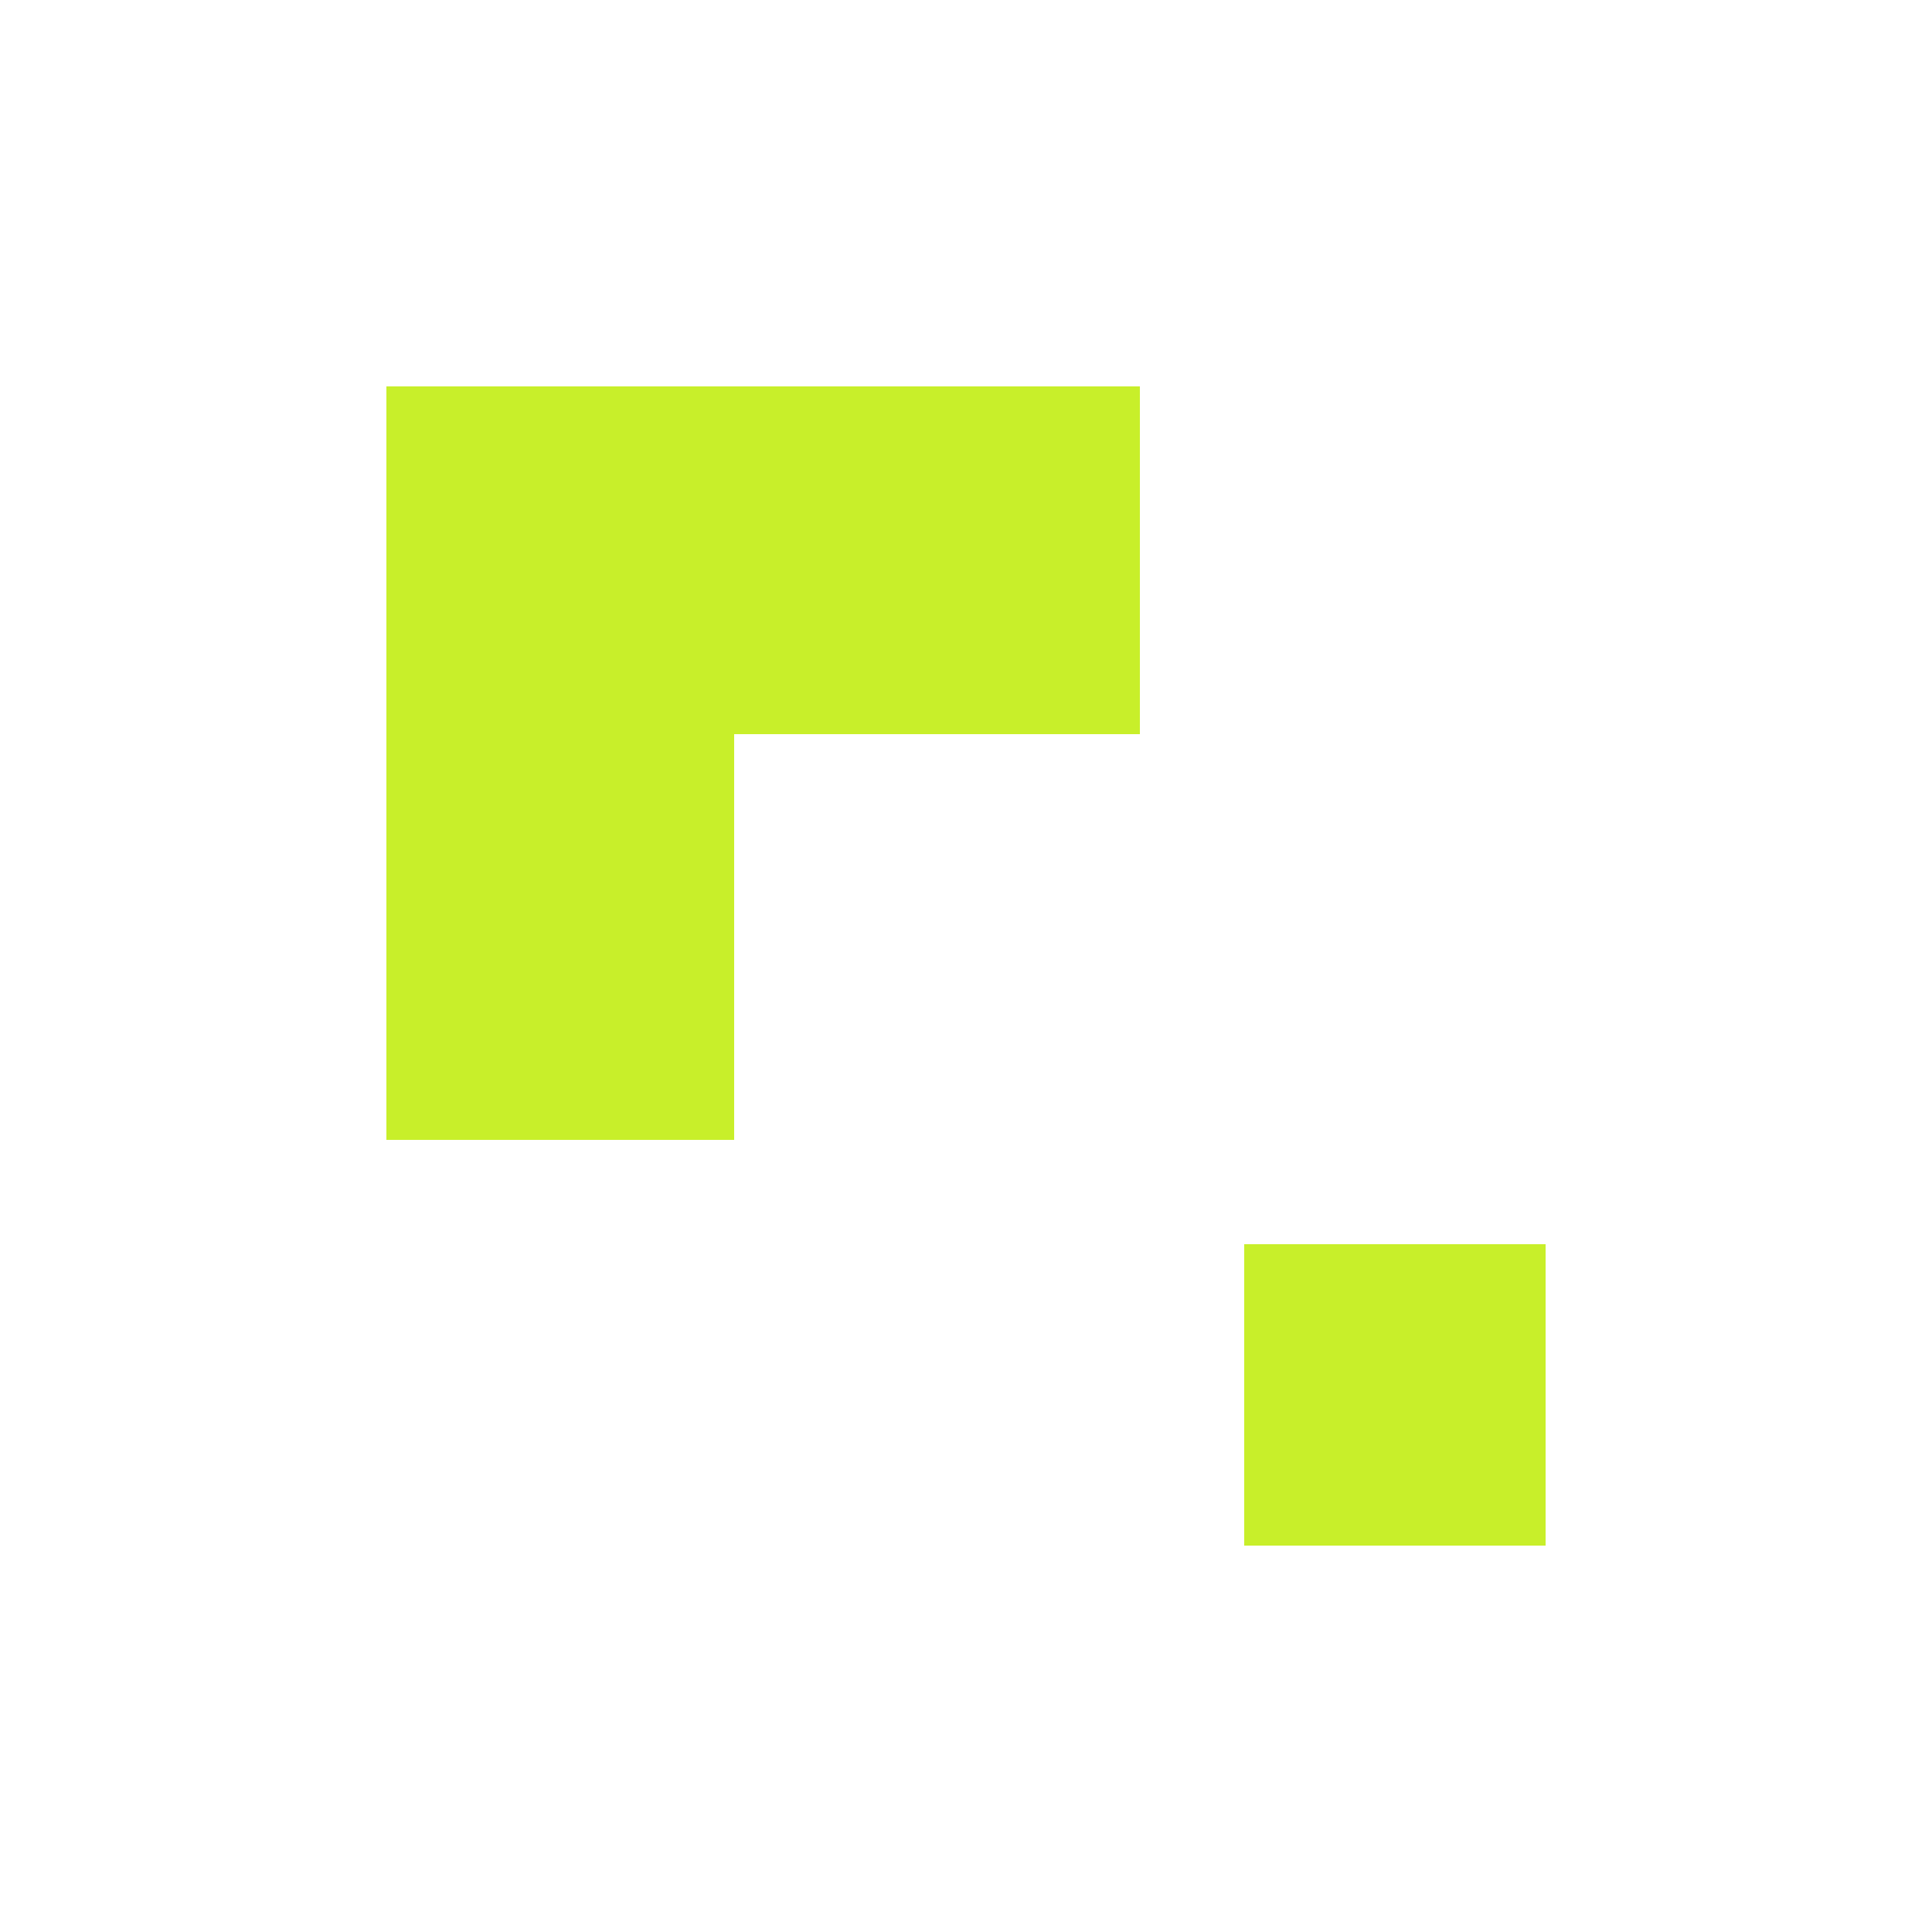
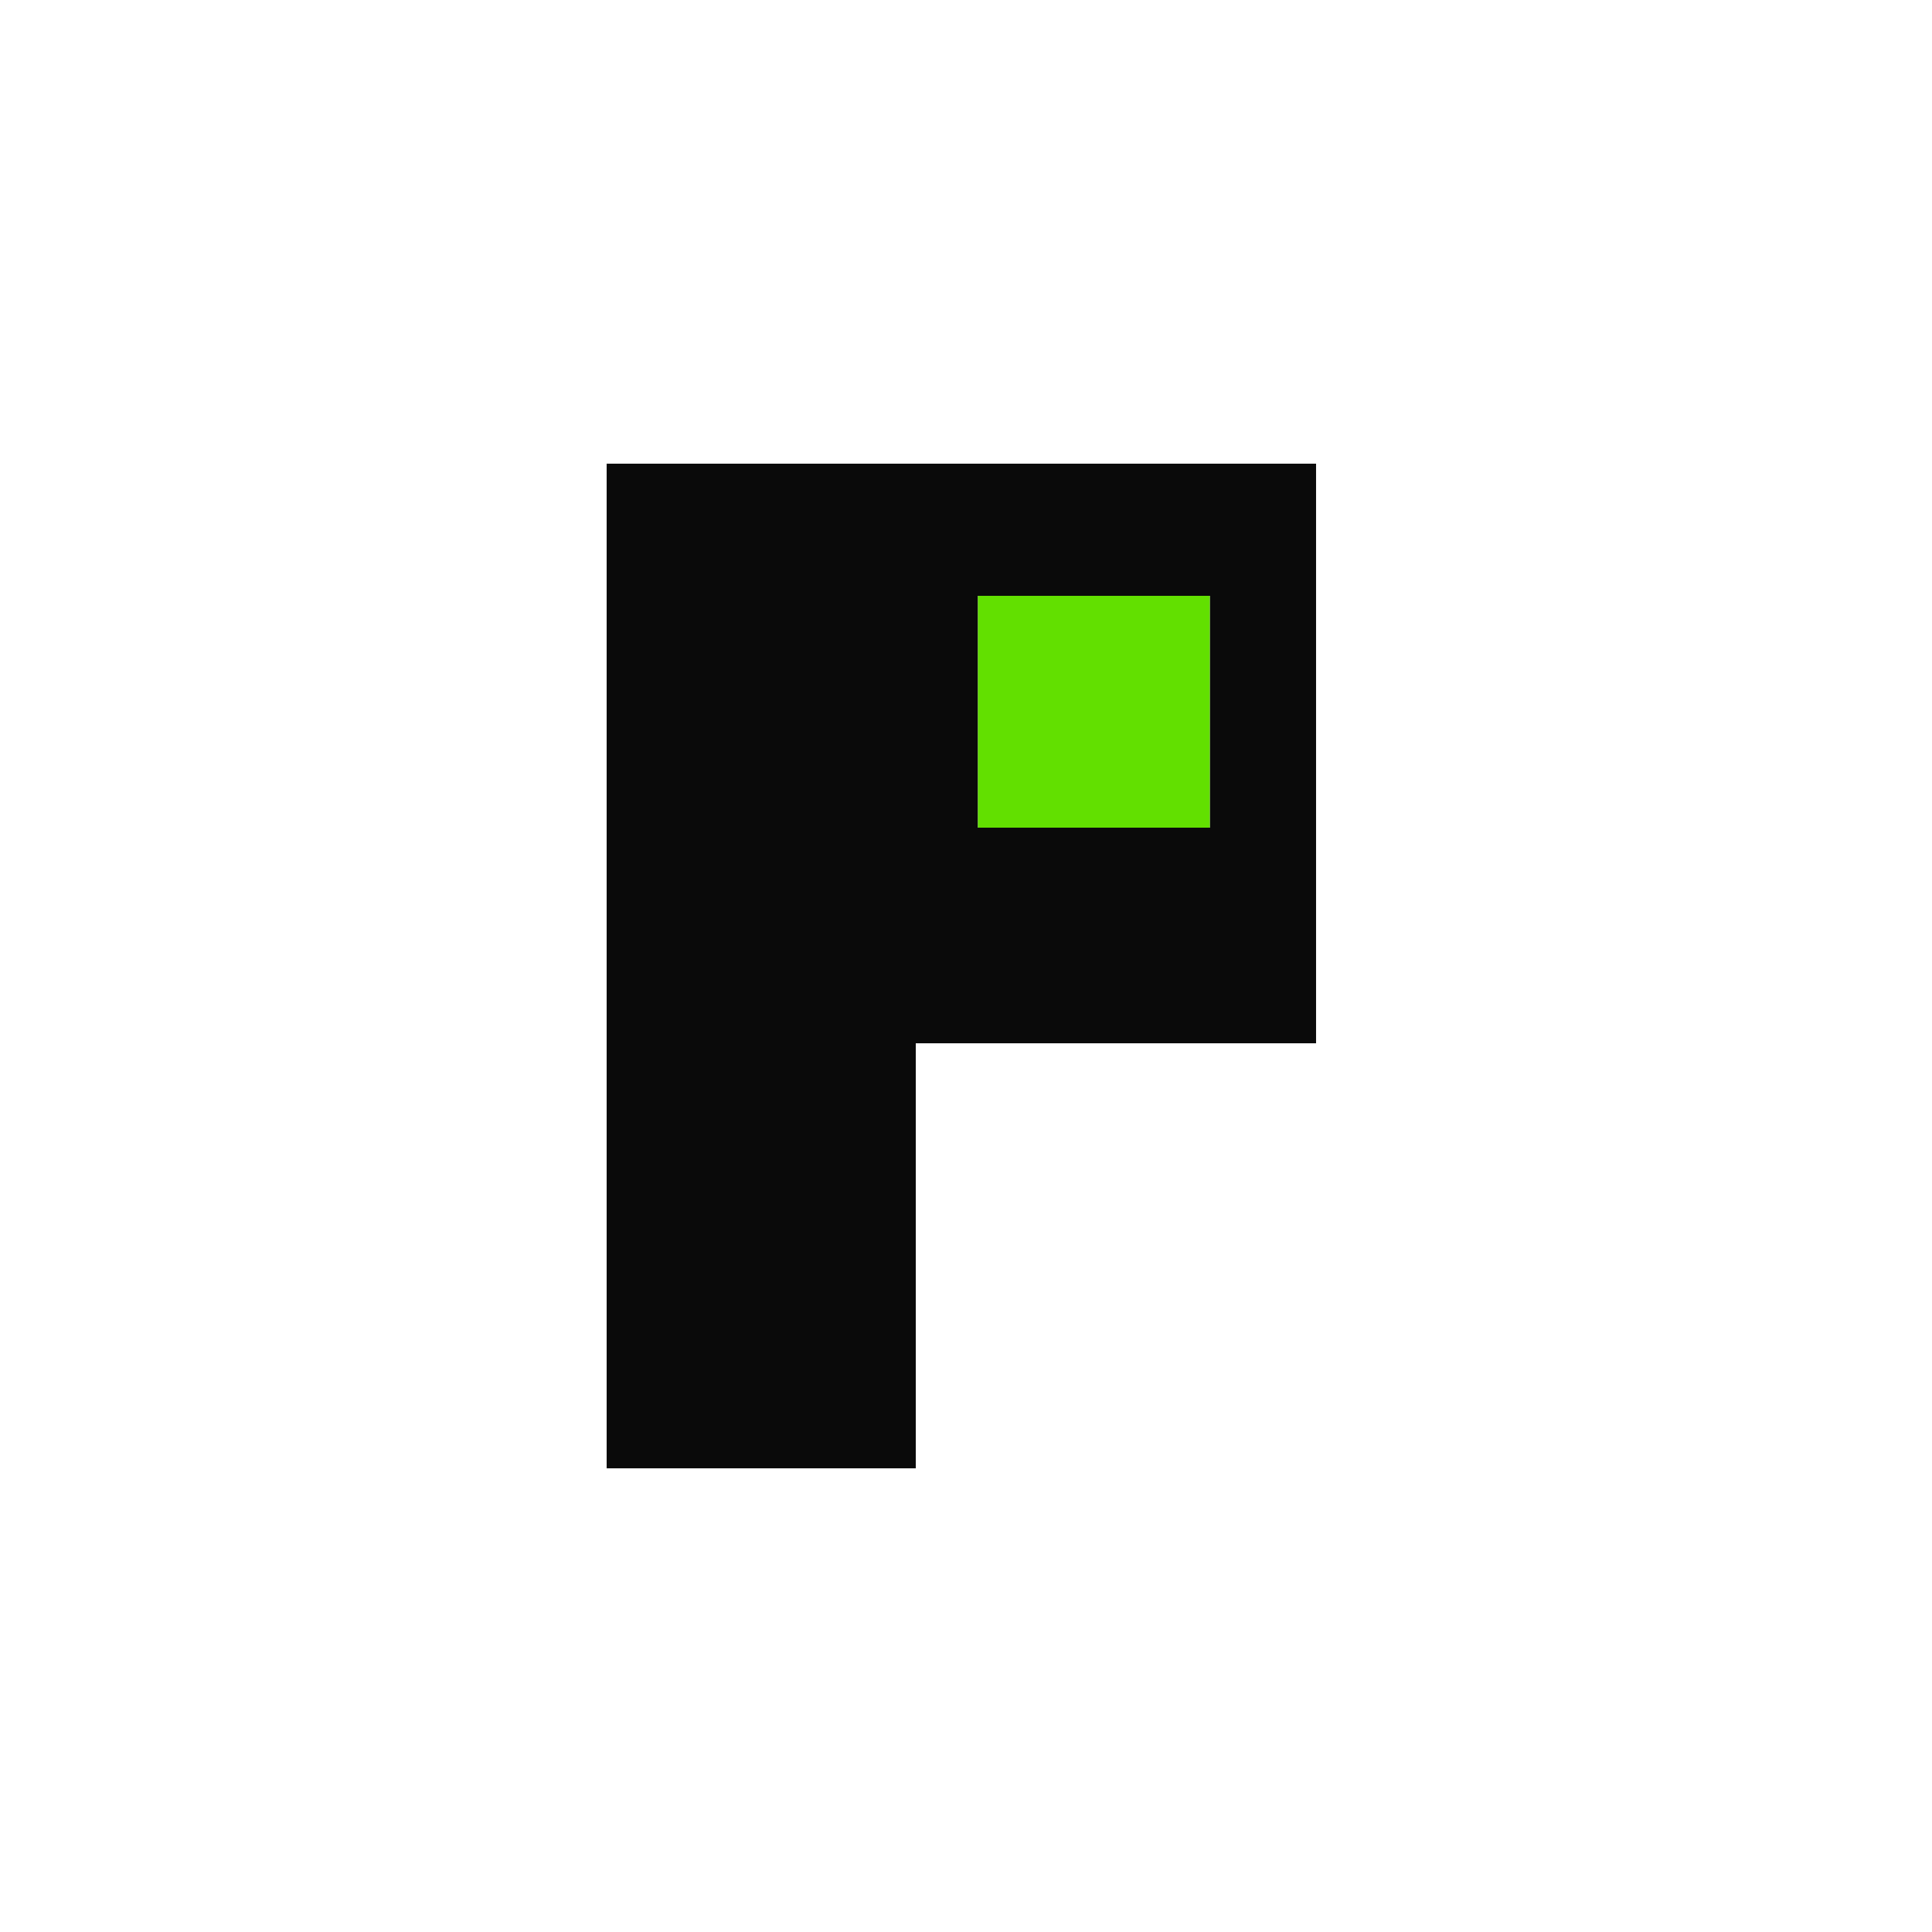
<svg xmlns="http://www.w3.org/2000/svg" viewBox="0 0 512 512" role="img" aria-label="Pixelpoint">
-   <path fill="#C8EF2A" d="M102.400,102.400h199.680v92.160h-107.520v107.520h-92.160z" />
-   <rect x="329.728" y="329.728" width="79.872" height="79.872" fill="#C8EF2A" />
+   <path fill="#0A0A0A" fill-rule="evenodd" d="M160.77,122.88H348.77V276.48H242.69V389.12H160.77Z M259.17,157.90h61.44v61.44h-61.44z" />
+   <rect x="259.17" y="157.90" width="61.44" height="61.44" fill="#62E000" />
</svg>
